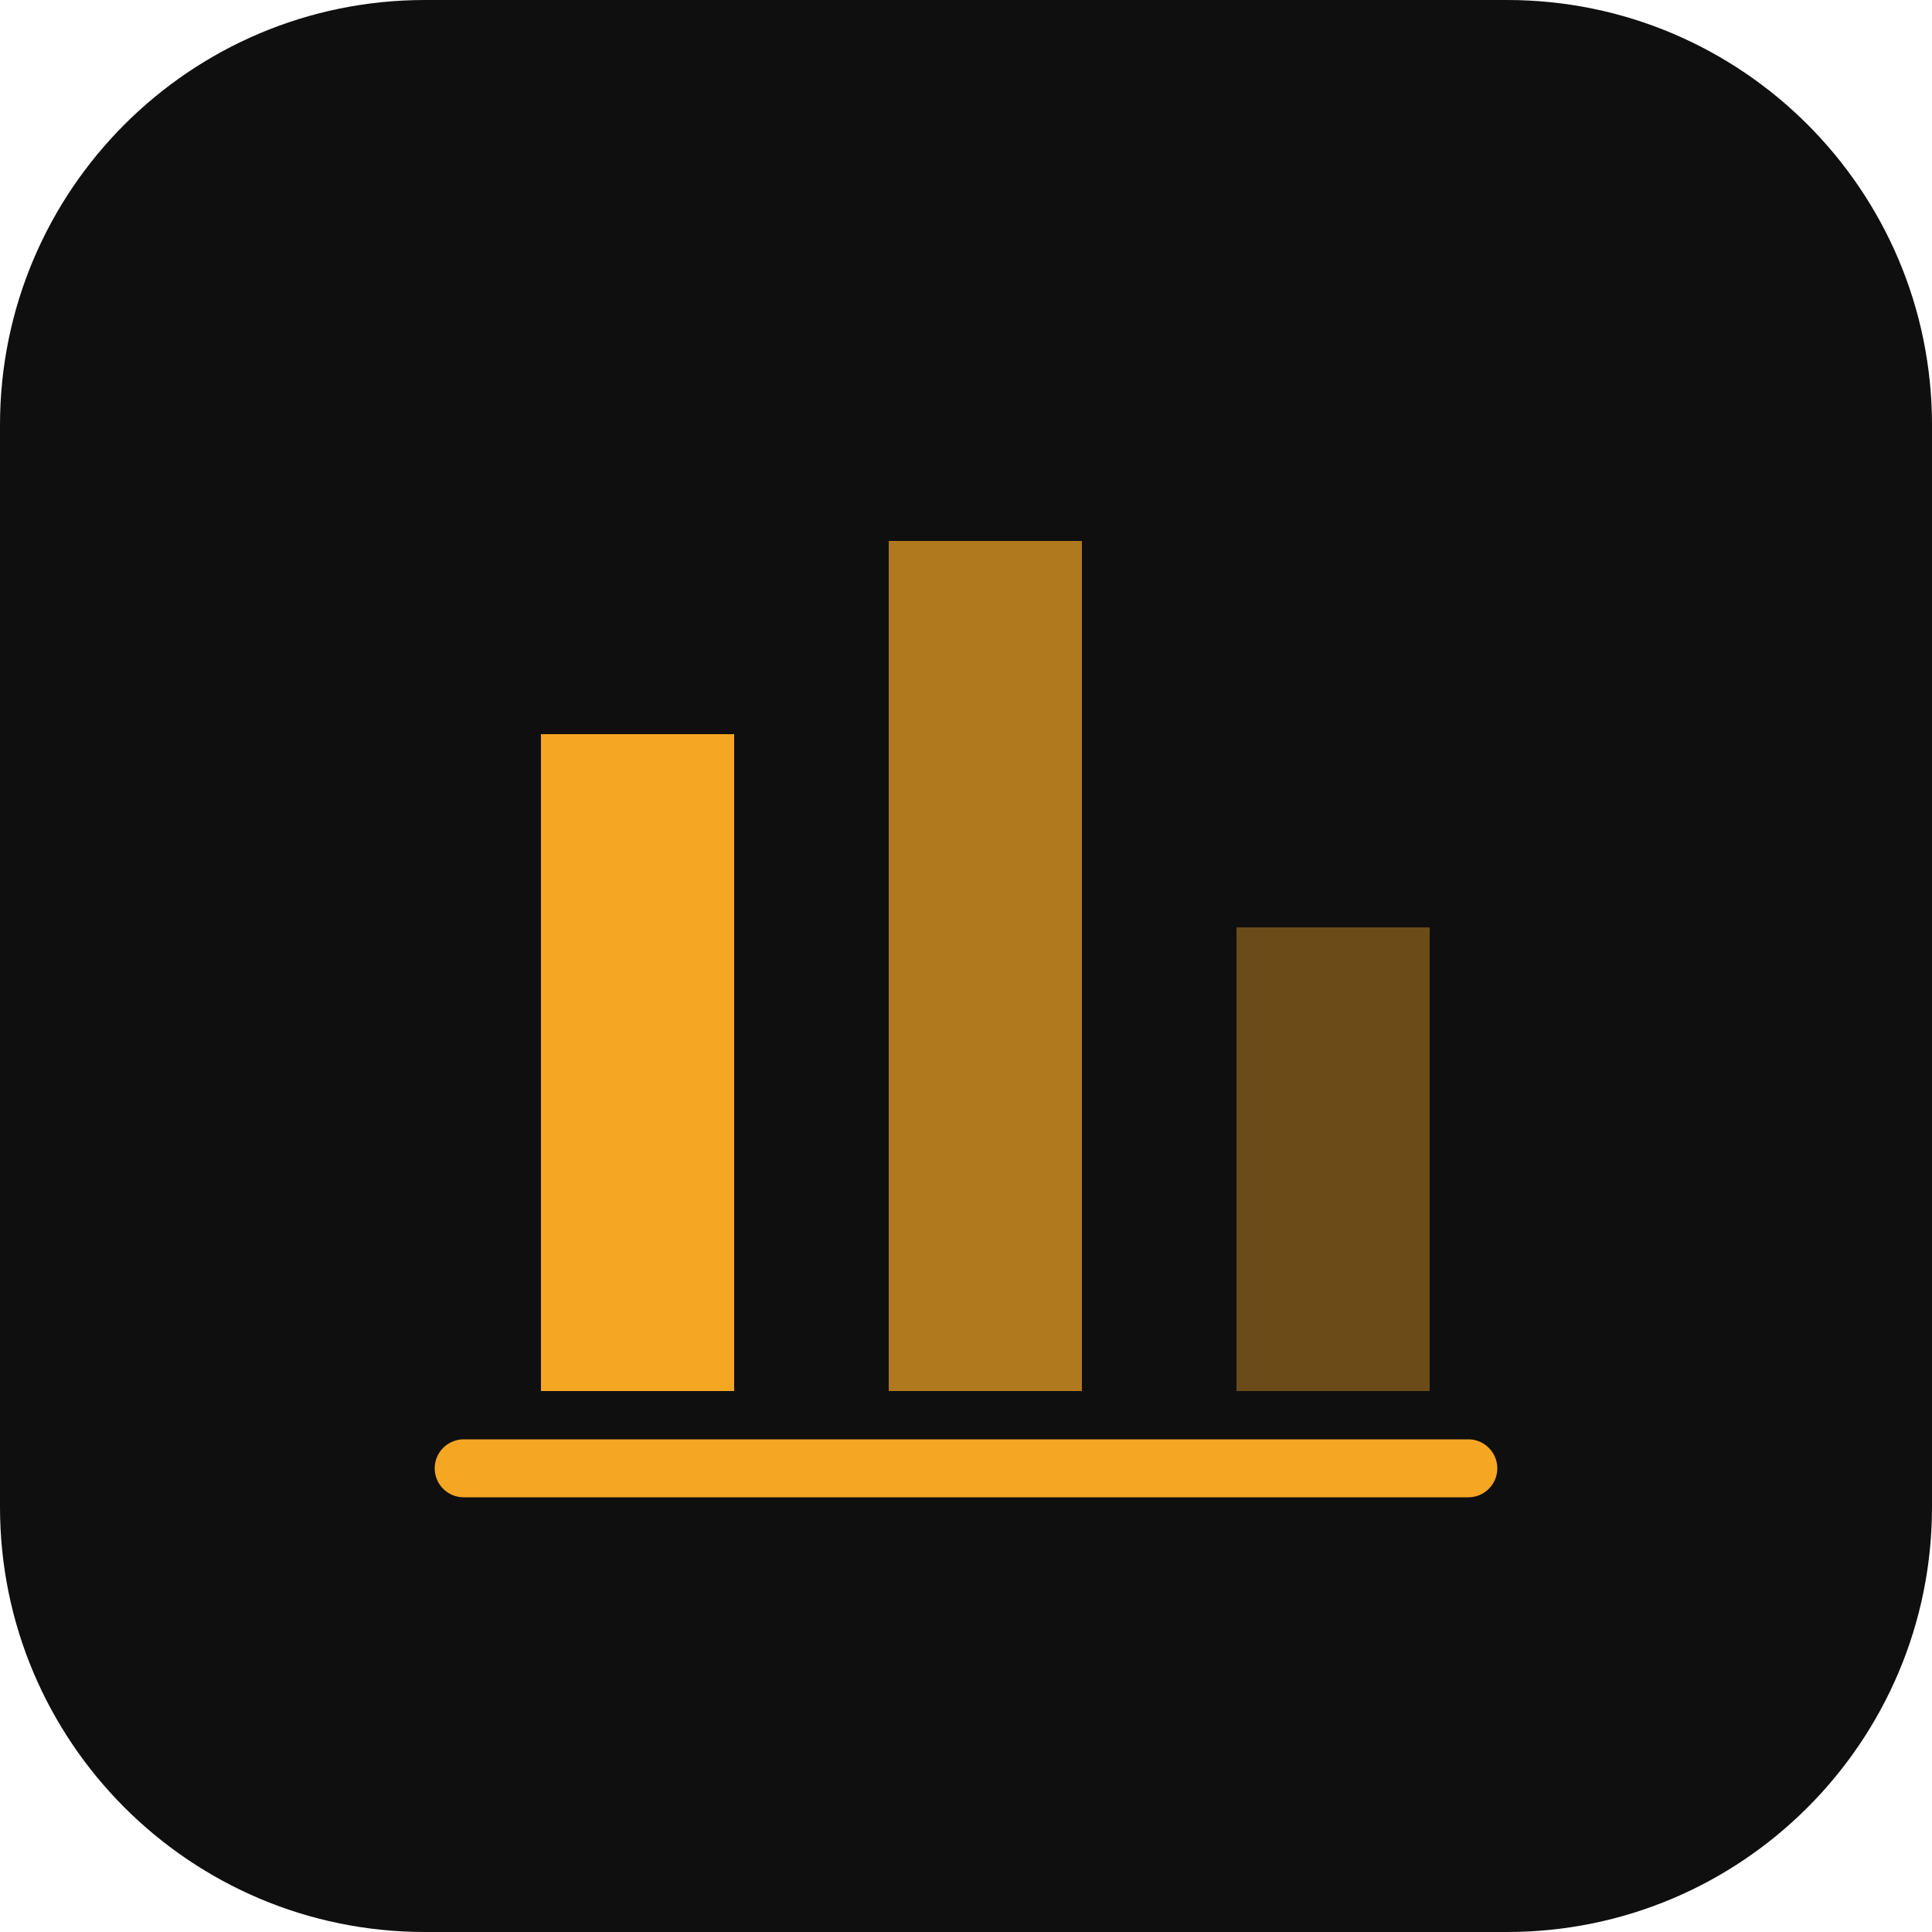
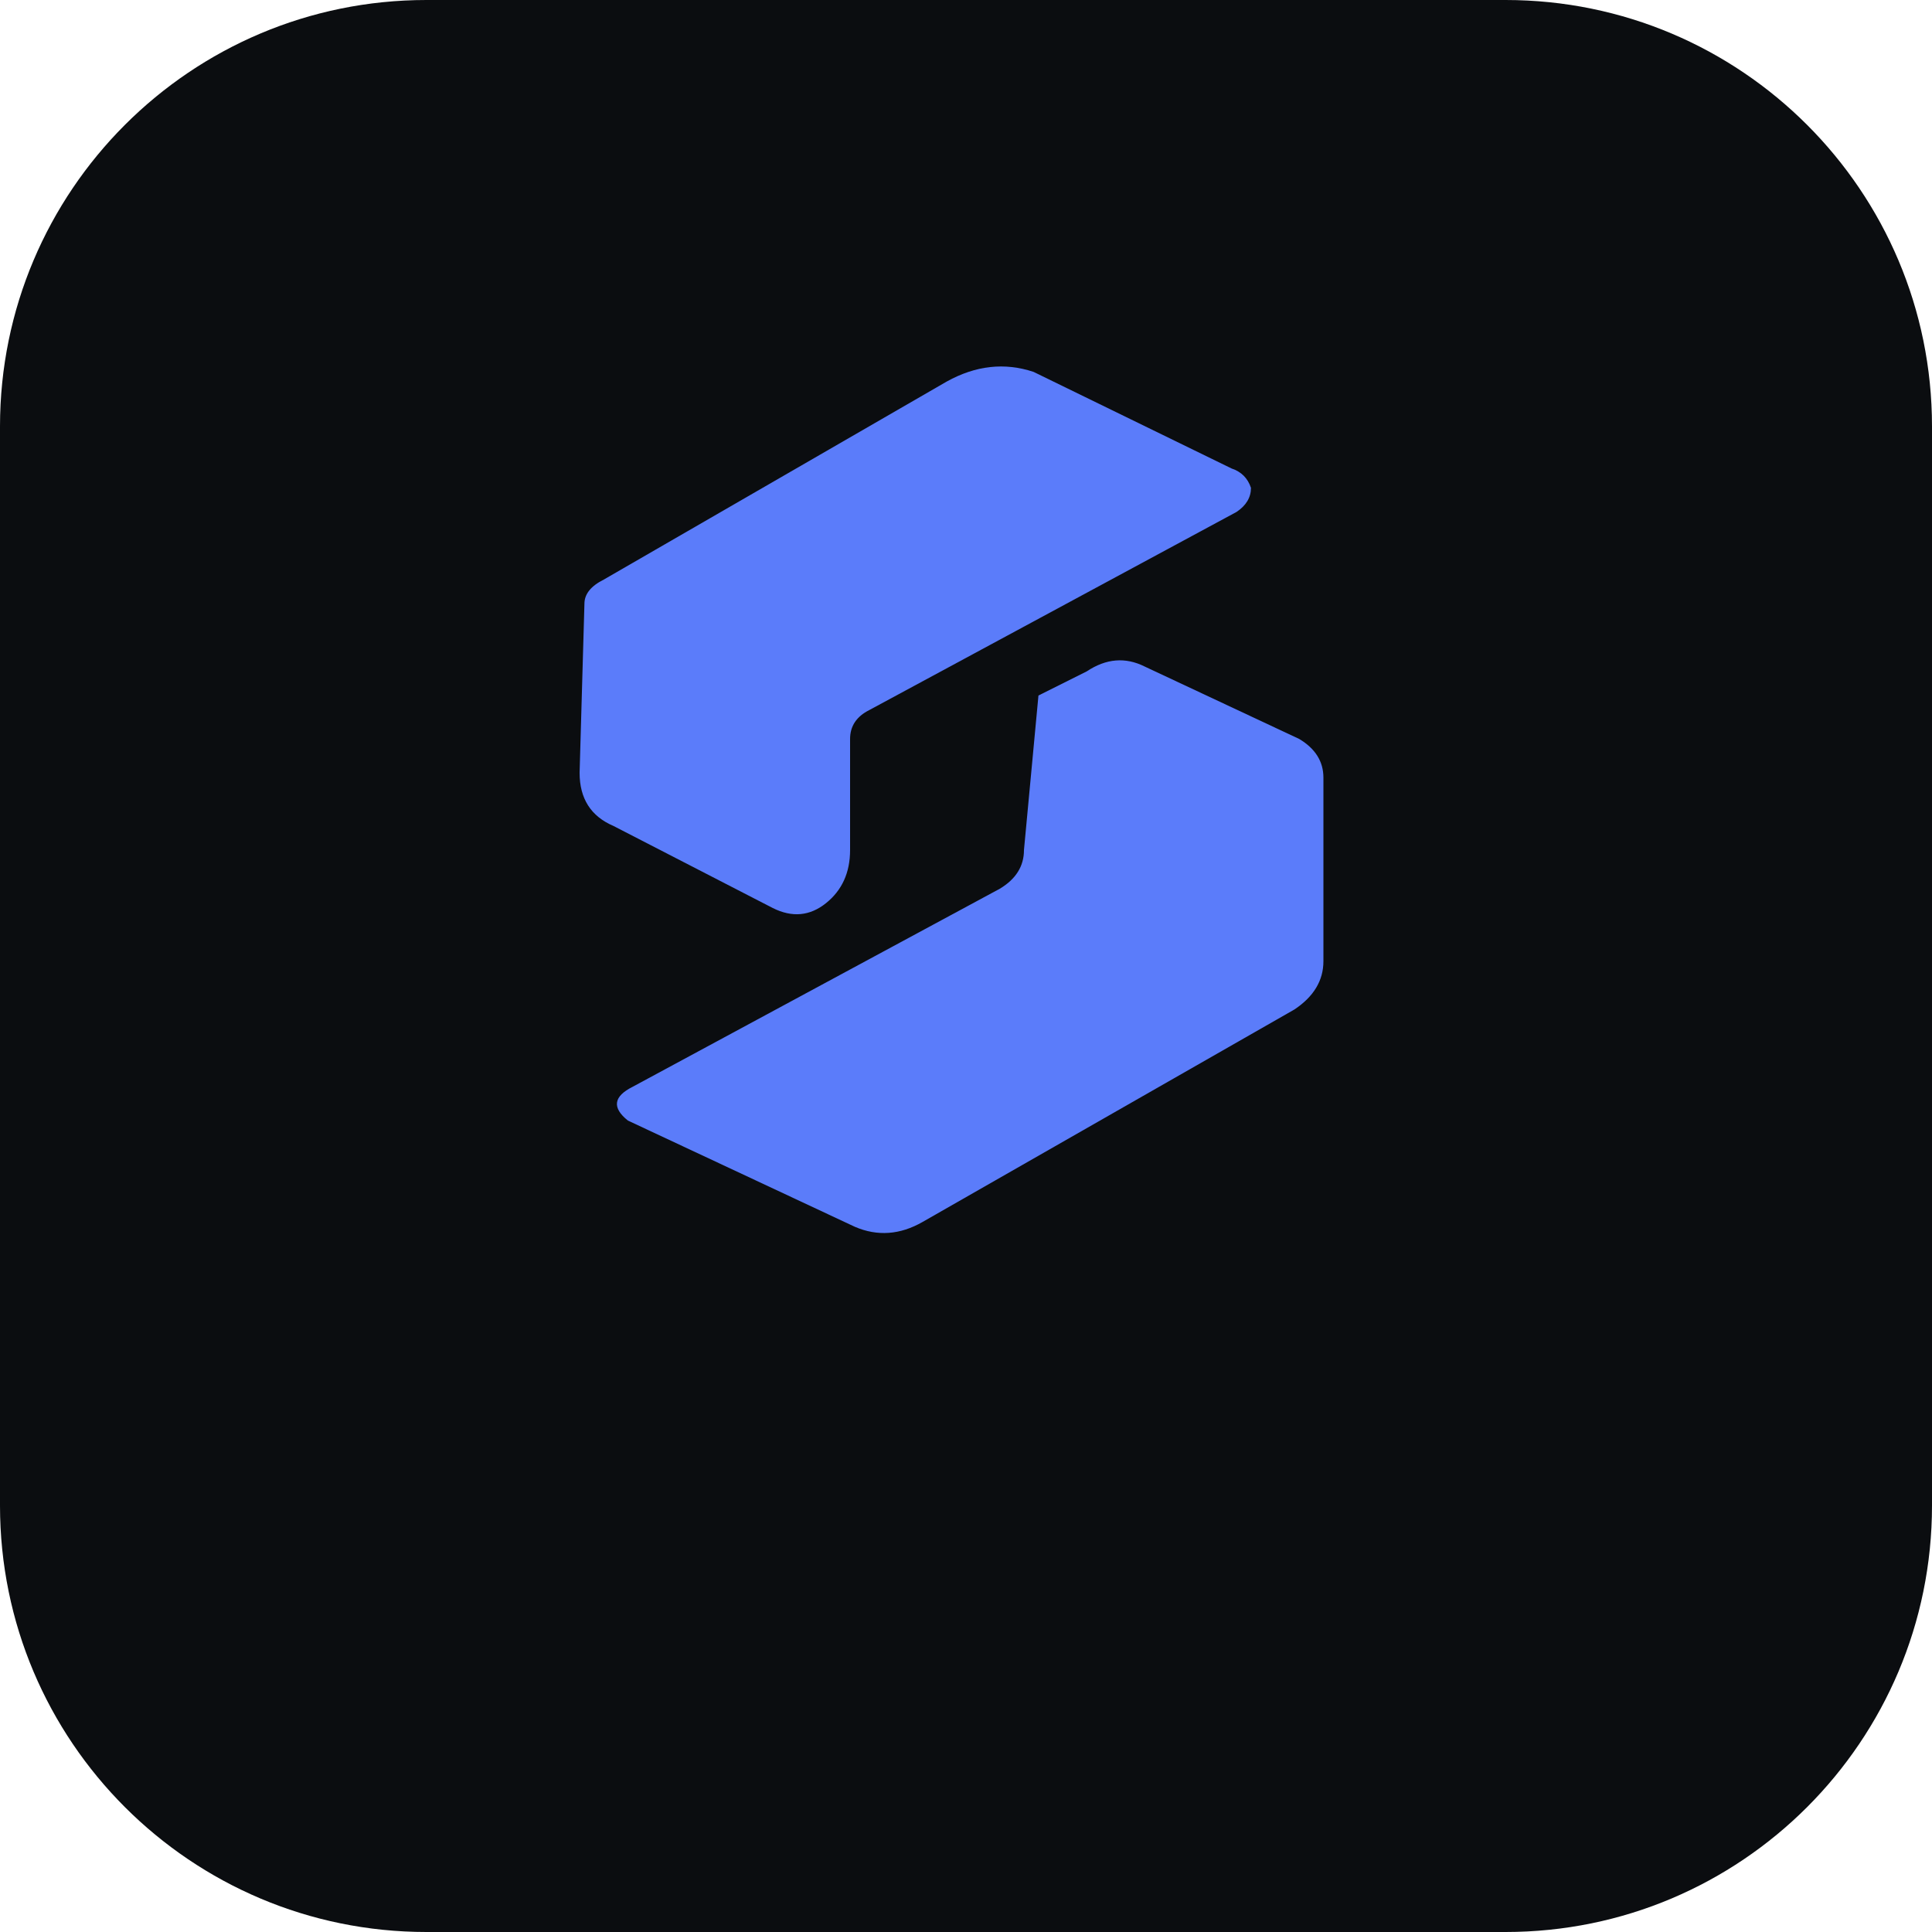
- <svg xmlns="http://www.w3.org/2000/svg" viewBox="0 0 100 100" fill="none">
-   <rect width="100" height="100" rx="22" fill="#0F0F0F" />
-   <path d="M28 72 L28 38 L38 38 L38 72 Z" fill="#F5A623" />
-   <path d="M46 72 L46 28 L56 28 L56 72 Z" fill="#F5A623" opacity="0.7" />
-   <path d="M64 72 L64 48 L74 48 L74 72 Z" fill="#F5A623" opacity="0.4" />
-   <path d="M24 76 H76" stroke="#F5A623" stroke-width="3" stroke-linecap="round" />
+ <svg xmlns="http://www.w3.org/2000/svg" viewBox="0 0 512 512" fill="none">
+   <rect width="512" height="512" rx="113" fill="#0B0D10" />
+   <g transform="translate(92.16 71.68) scale(1.28)">
+     <path d="M183 41 Q186 42 187 45 Q187 48 184 50 L108 91 Q104 93 104 97 L104 120 Q104 127 99 131 Q94 135 88 132 L55 115 Q48 112 48 104 L49 69 Q49 66 53 64 L124 23 Q133 18 142 21 Z" fill="#5B7CFA" />
+     <path d="M202 105 Q202 100 197 97 L165 82 Q159 79 153 83 L143 88 L140 120 Q140 125 135 128 L59 169 Q53 172 58 176 L105 198 Q112 201 119 197 L196 153 Q202 149 202 143 Z" fill="#5B7CFA" />
+   </g>
</svg>
